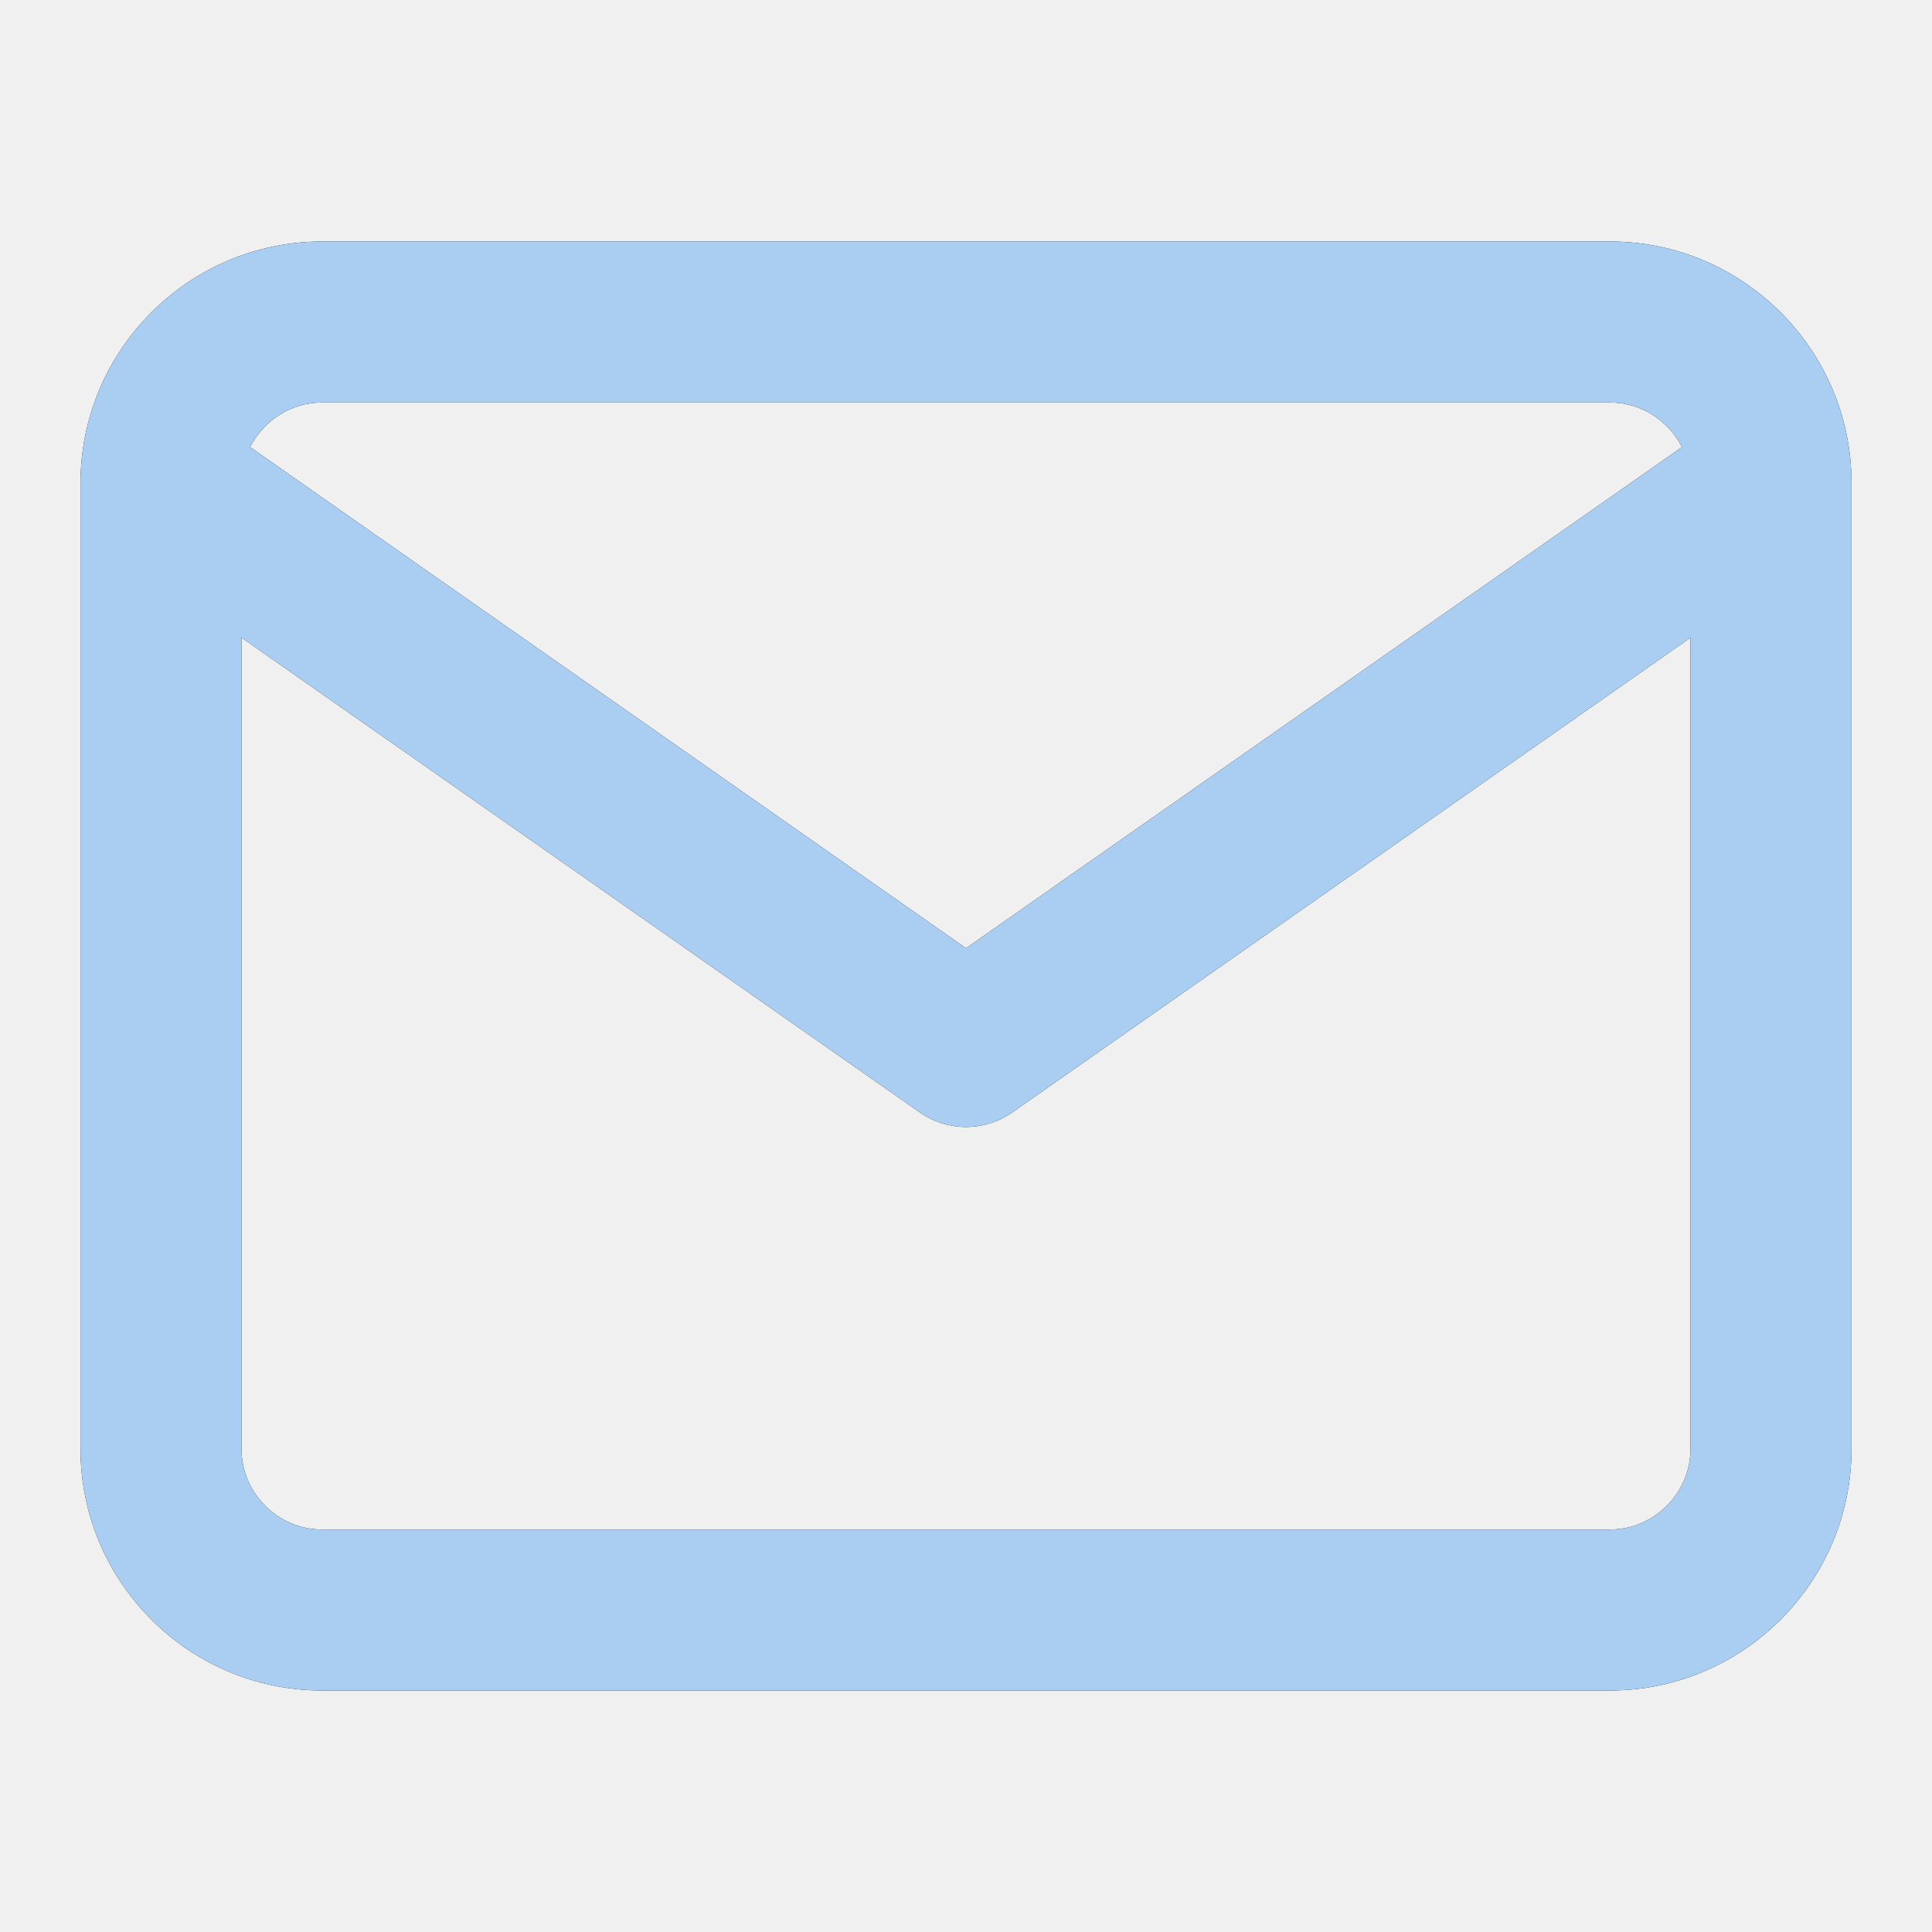
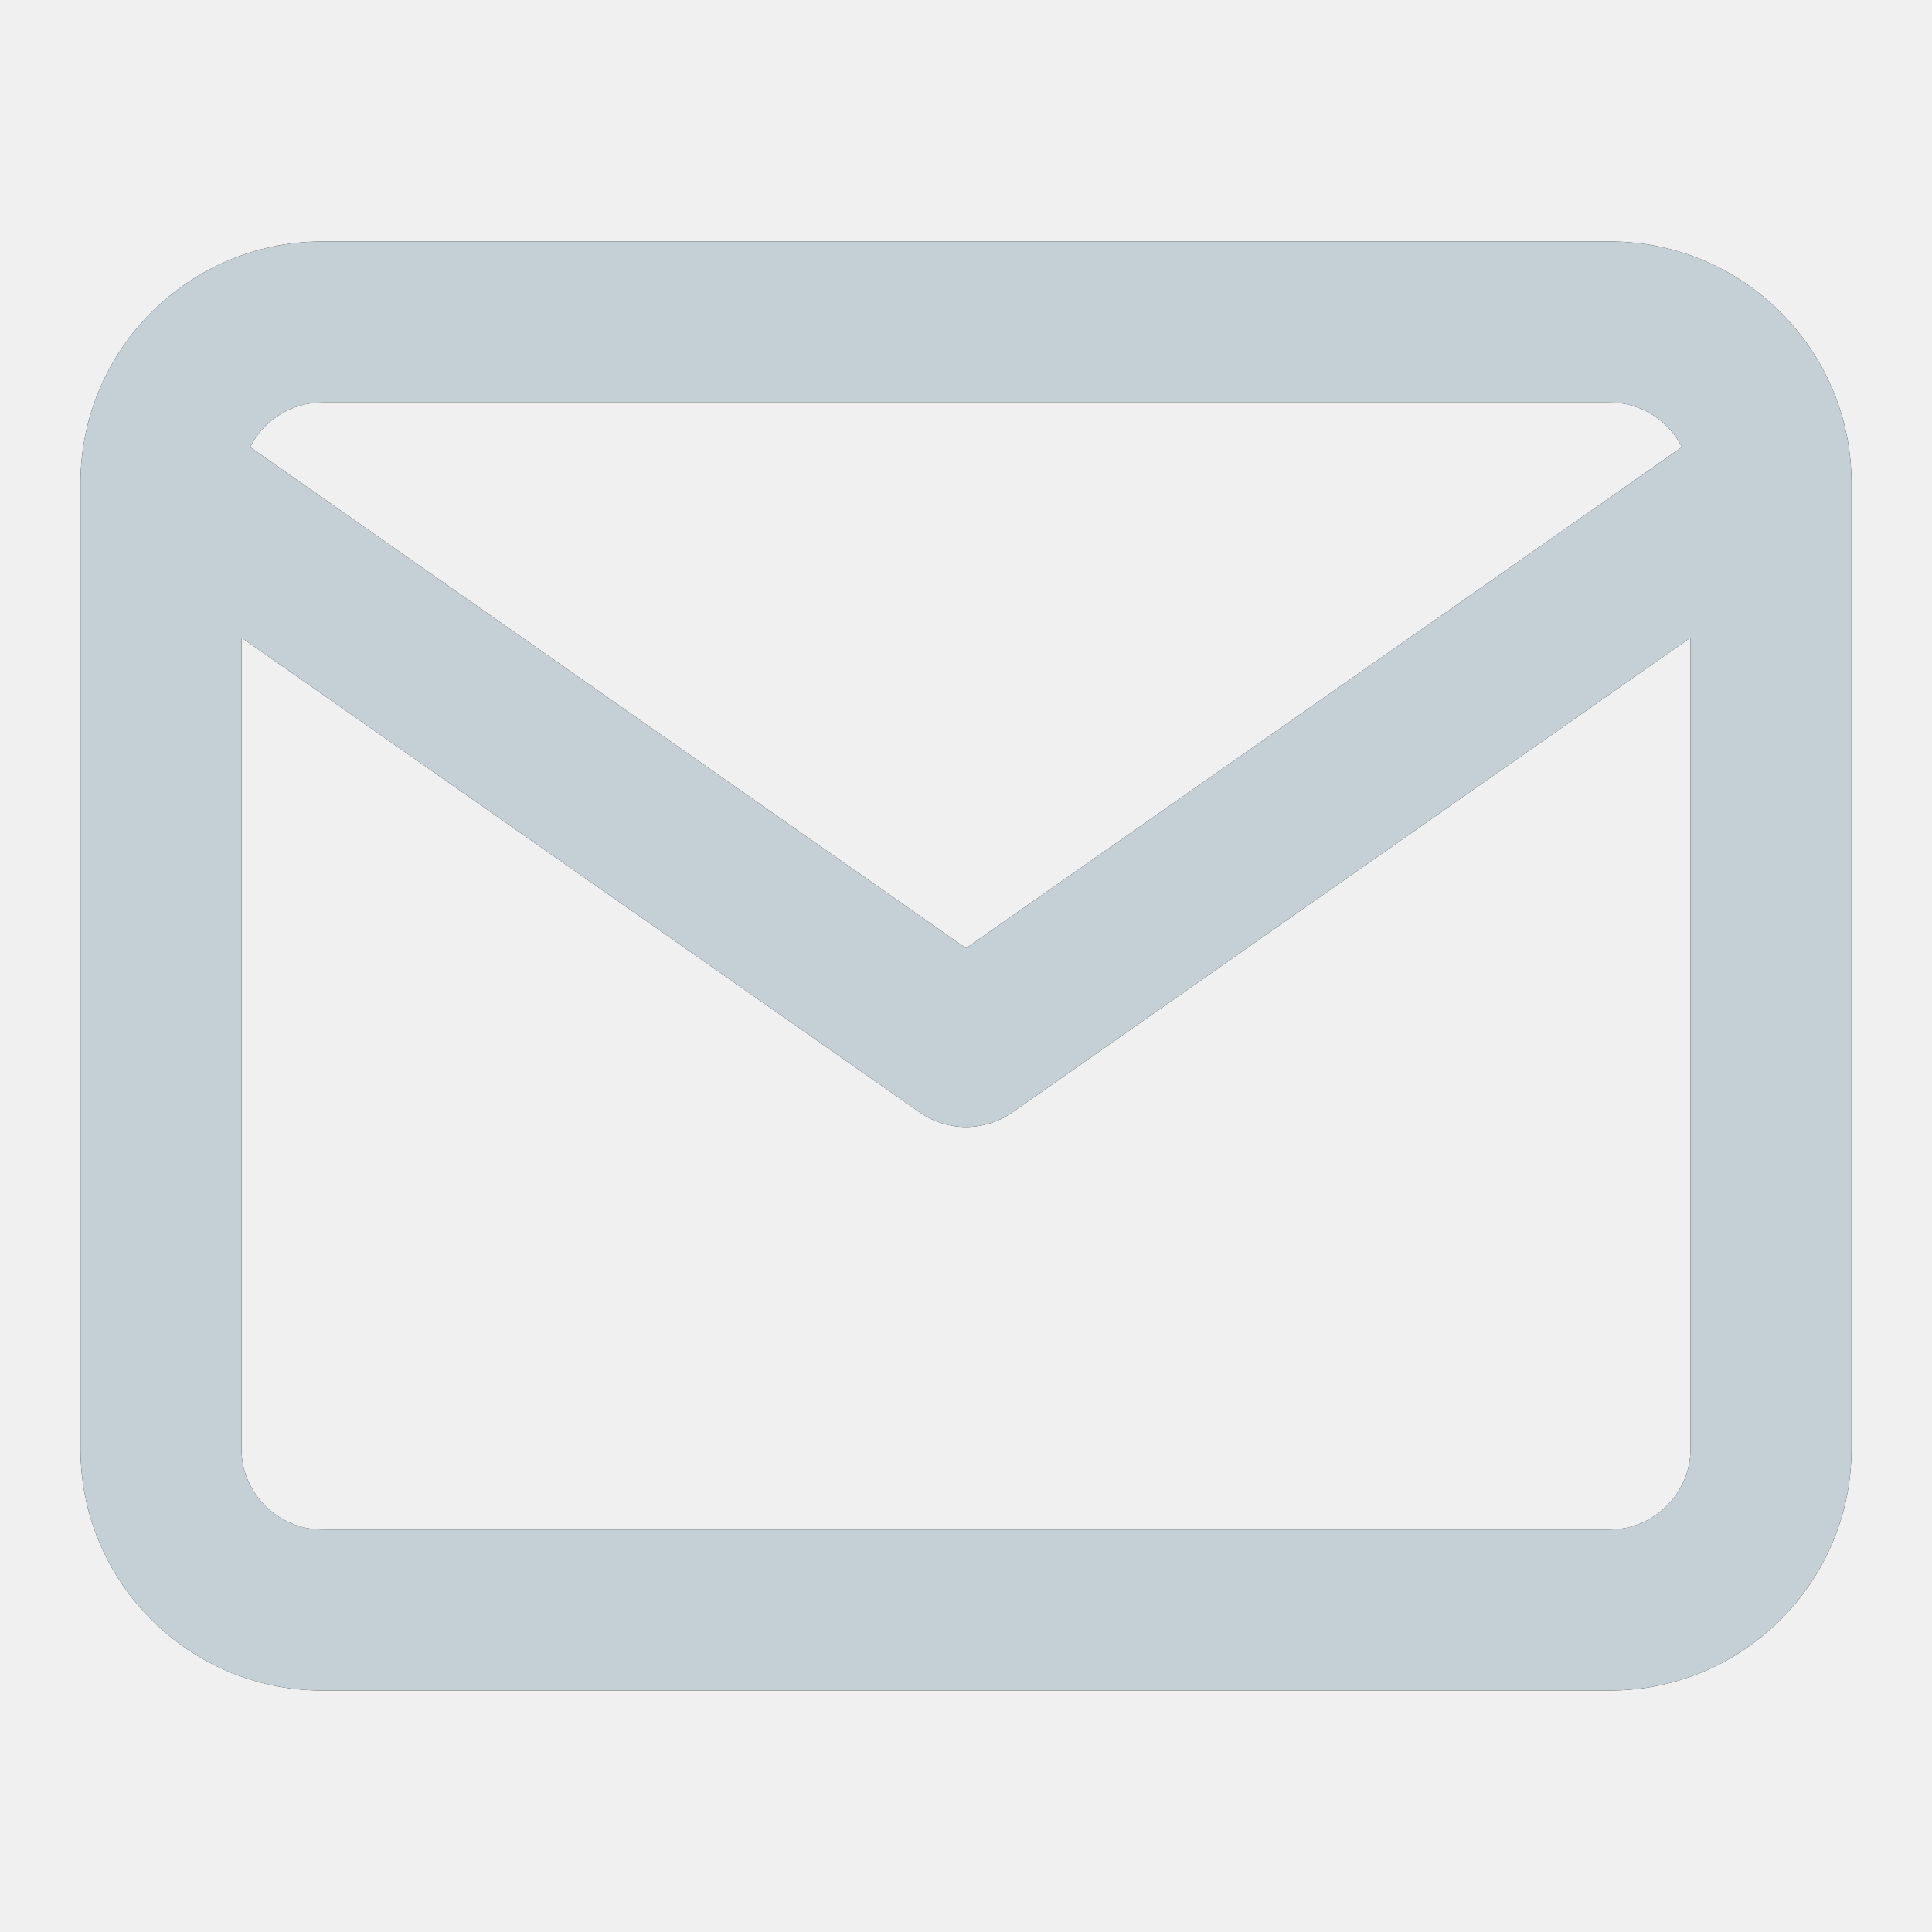
<svg xmlns="http://www.w3.org/2000/svg" xmlns:xlink="http://www.w3.org/1999/xlink" width="24px" height="24px" viewBox="0 0 24 24" version="1.1">
  <defs>
    <path d="M23,5.983 C23,5.993 23,6.002 23,6.012 L23,18 C23,19.652 21.652,21 20,21 L4,21 C2.348,21 1,19.652 1,18 L1,6.012 C1,6.002 1,5.993 1,5.983 C1.01,4.338 2.354,3 4,3 L20,3 C21.647,3 22.991,4.338 23,5.983 Z M20.894,5.554 C20.728,5.227 20.388,5 20,5 L4,5 C3.612,5 3.272,5.227 3.107,5.554 L12,11.779 L20.894,5.554 Z M21,7.921 L12.574,13.819 C12.229,14.06 11.771,14.06 11.427,13.819 L3,7.921 L3,18 C3,18.548 3.452,19 4,19 L20,19 C20.548,19 21,18.548 21,18 L21,7.921 Z" id="path-1" />
  </defs>
  <g id="mail" stroke="none" stroke-width="1" fill="none" fill-rule="evenodd">
    <mask id="mask-2" fill="white">
      <use xlink:href="#path-1" />
    </mask>
    <use id="Combined-Shape" fill="#000000" fill-rule="nonzero" xlink:href="#path-1" />
-     <g id="COLOR/-black" mask="url(#mask-2)" fill="#AACEF2">
+     <g id="COLOR/-black" mask="url(#mask-2)" fill="#C5CFD6">
      <rect id="Rectangle" x="0" y="0" width="24" height="24" />
    </g>
  </g>
</svg>
